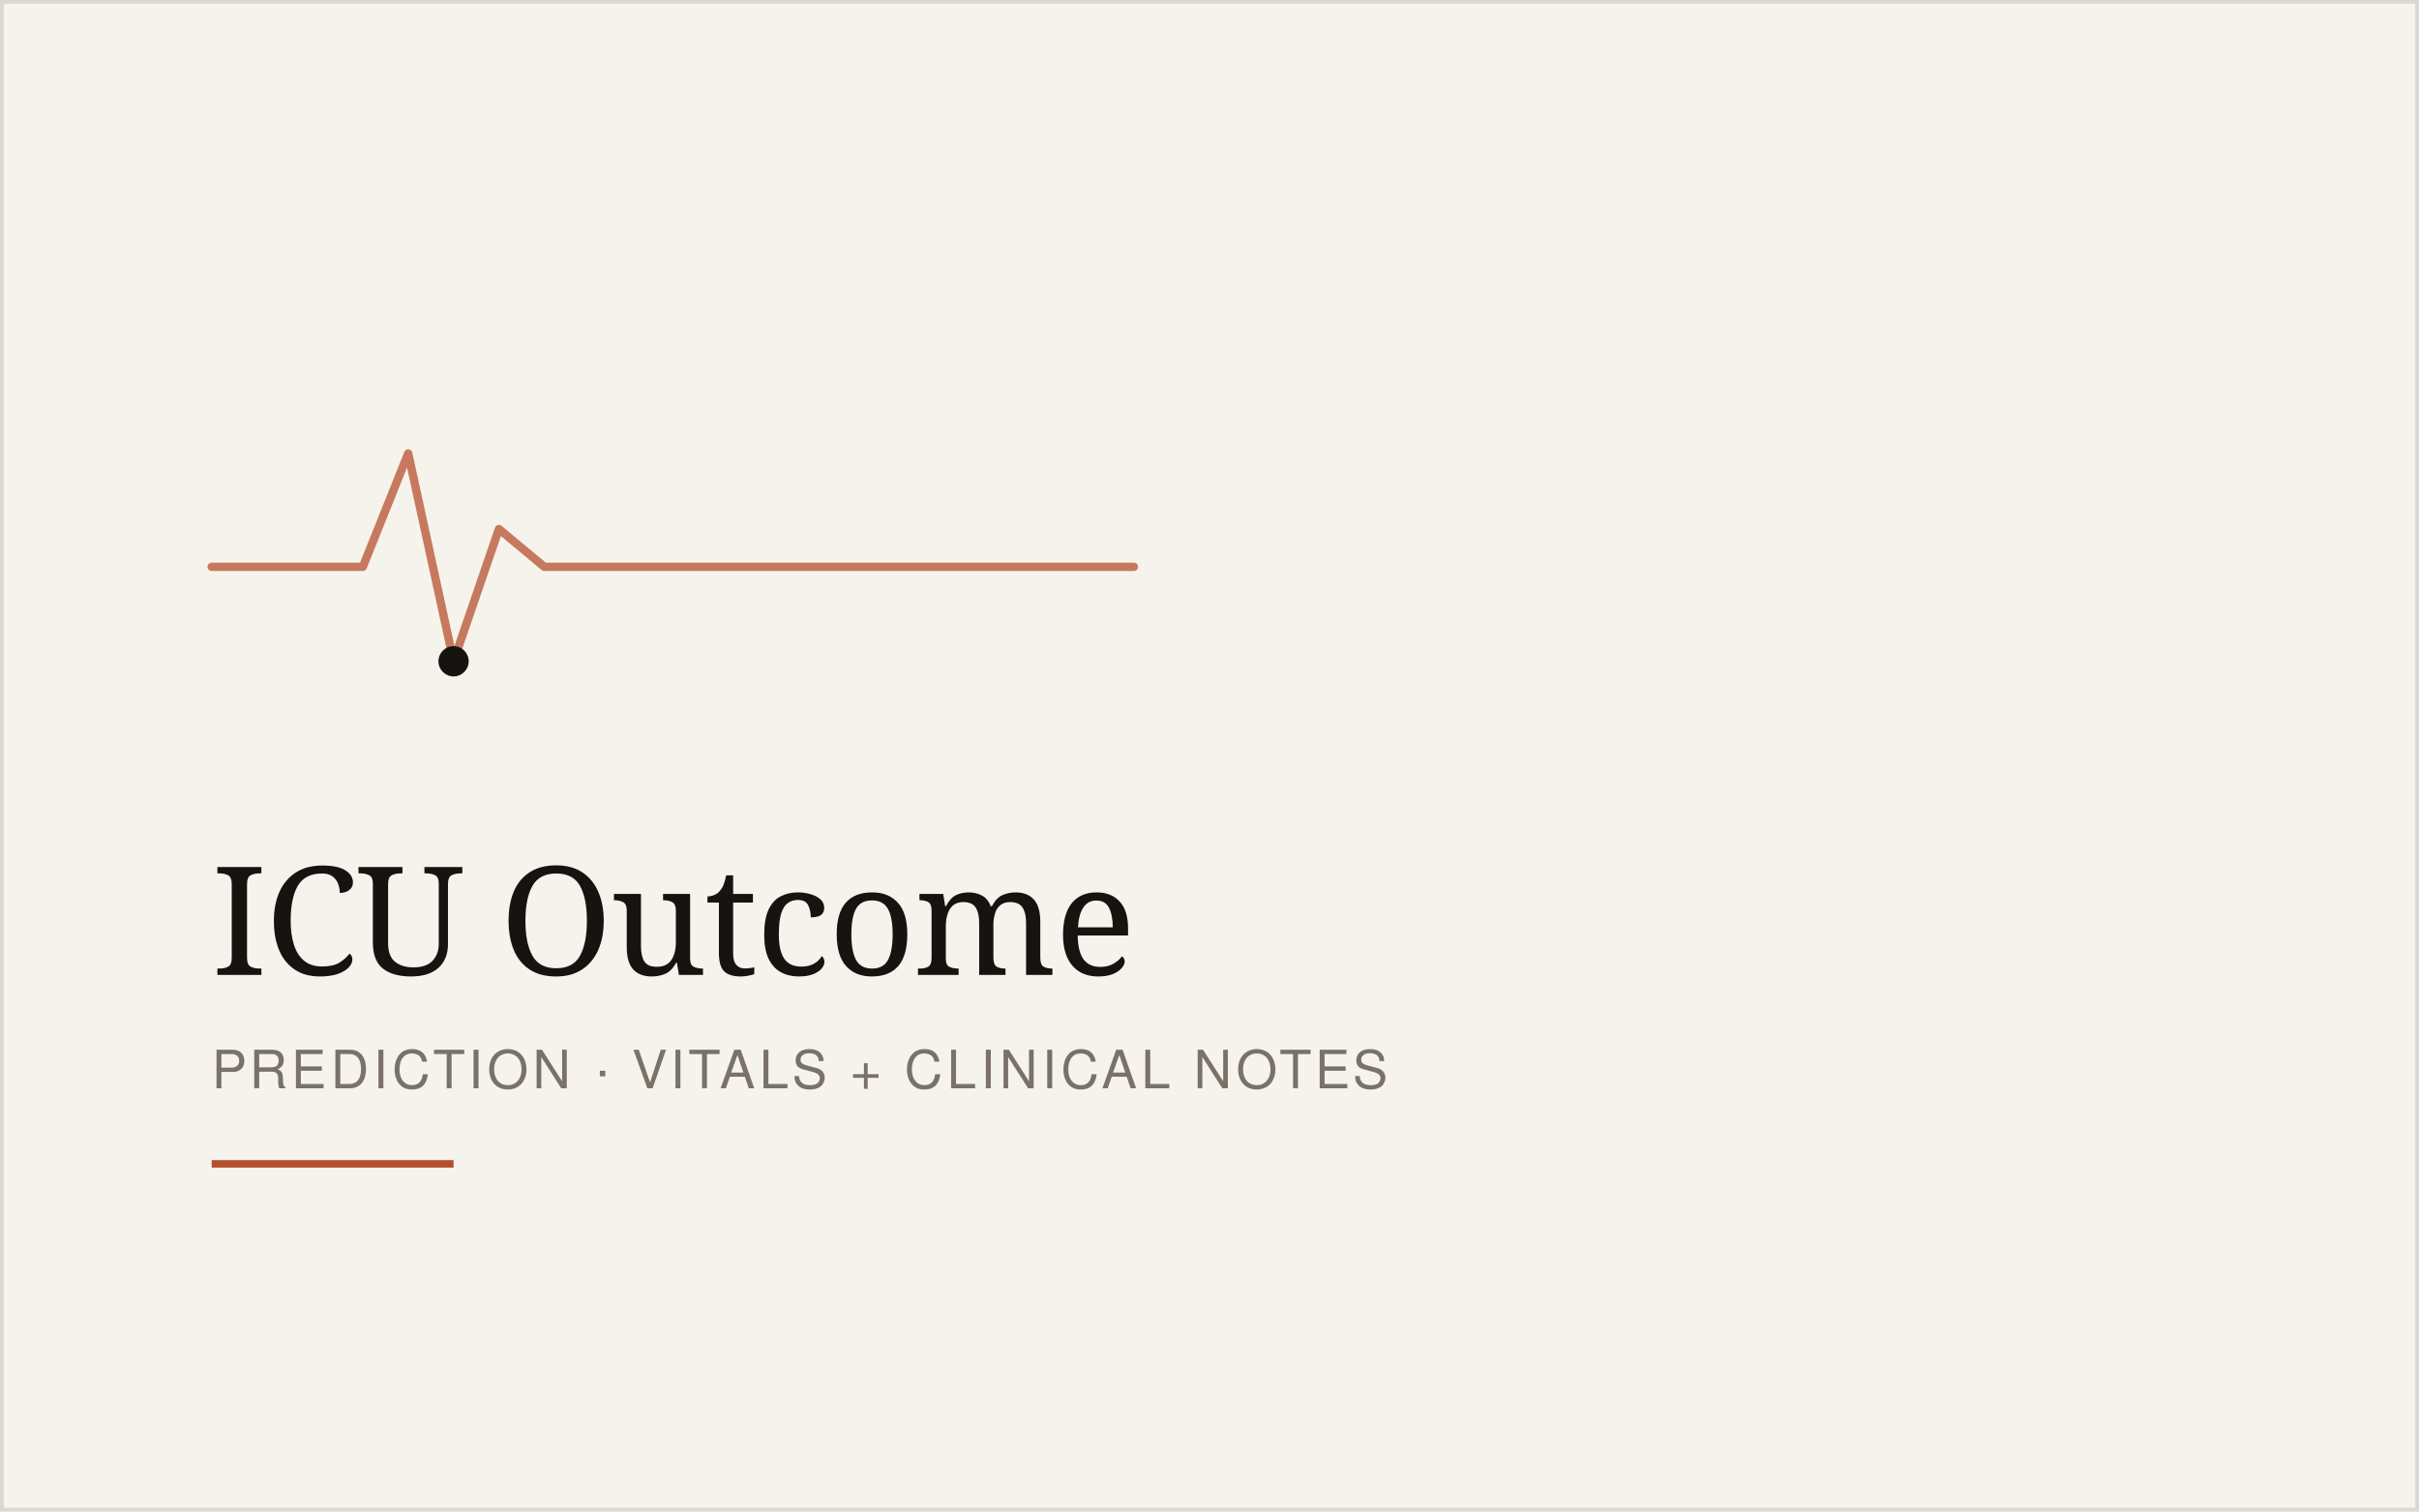
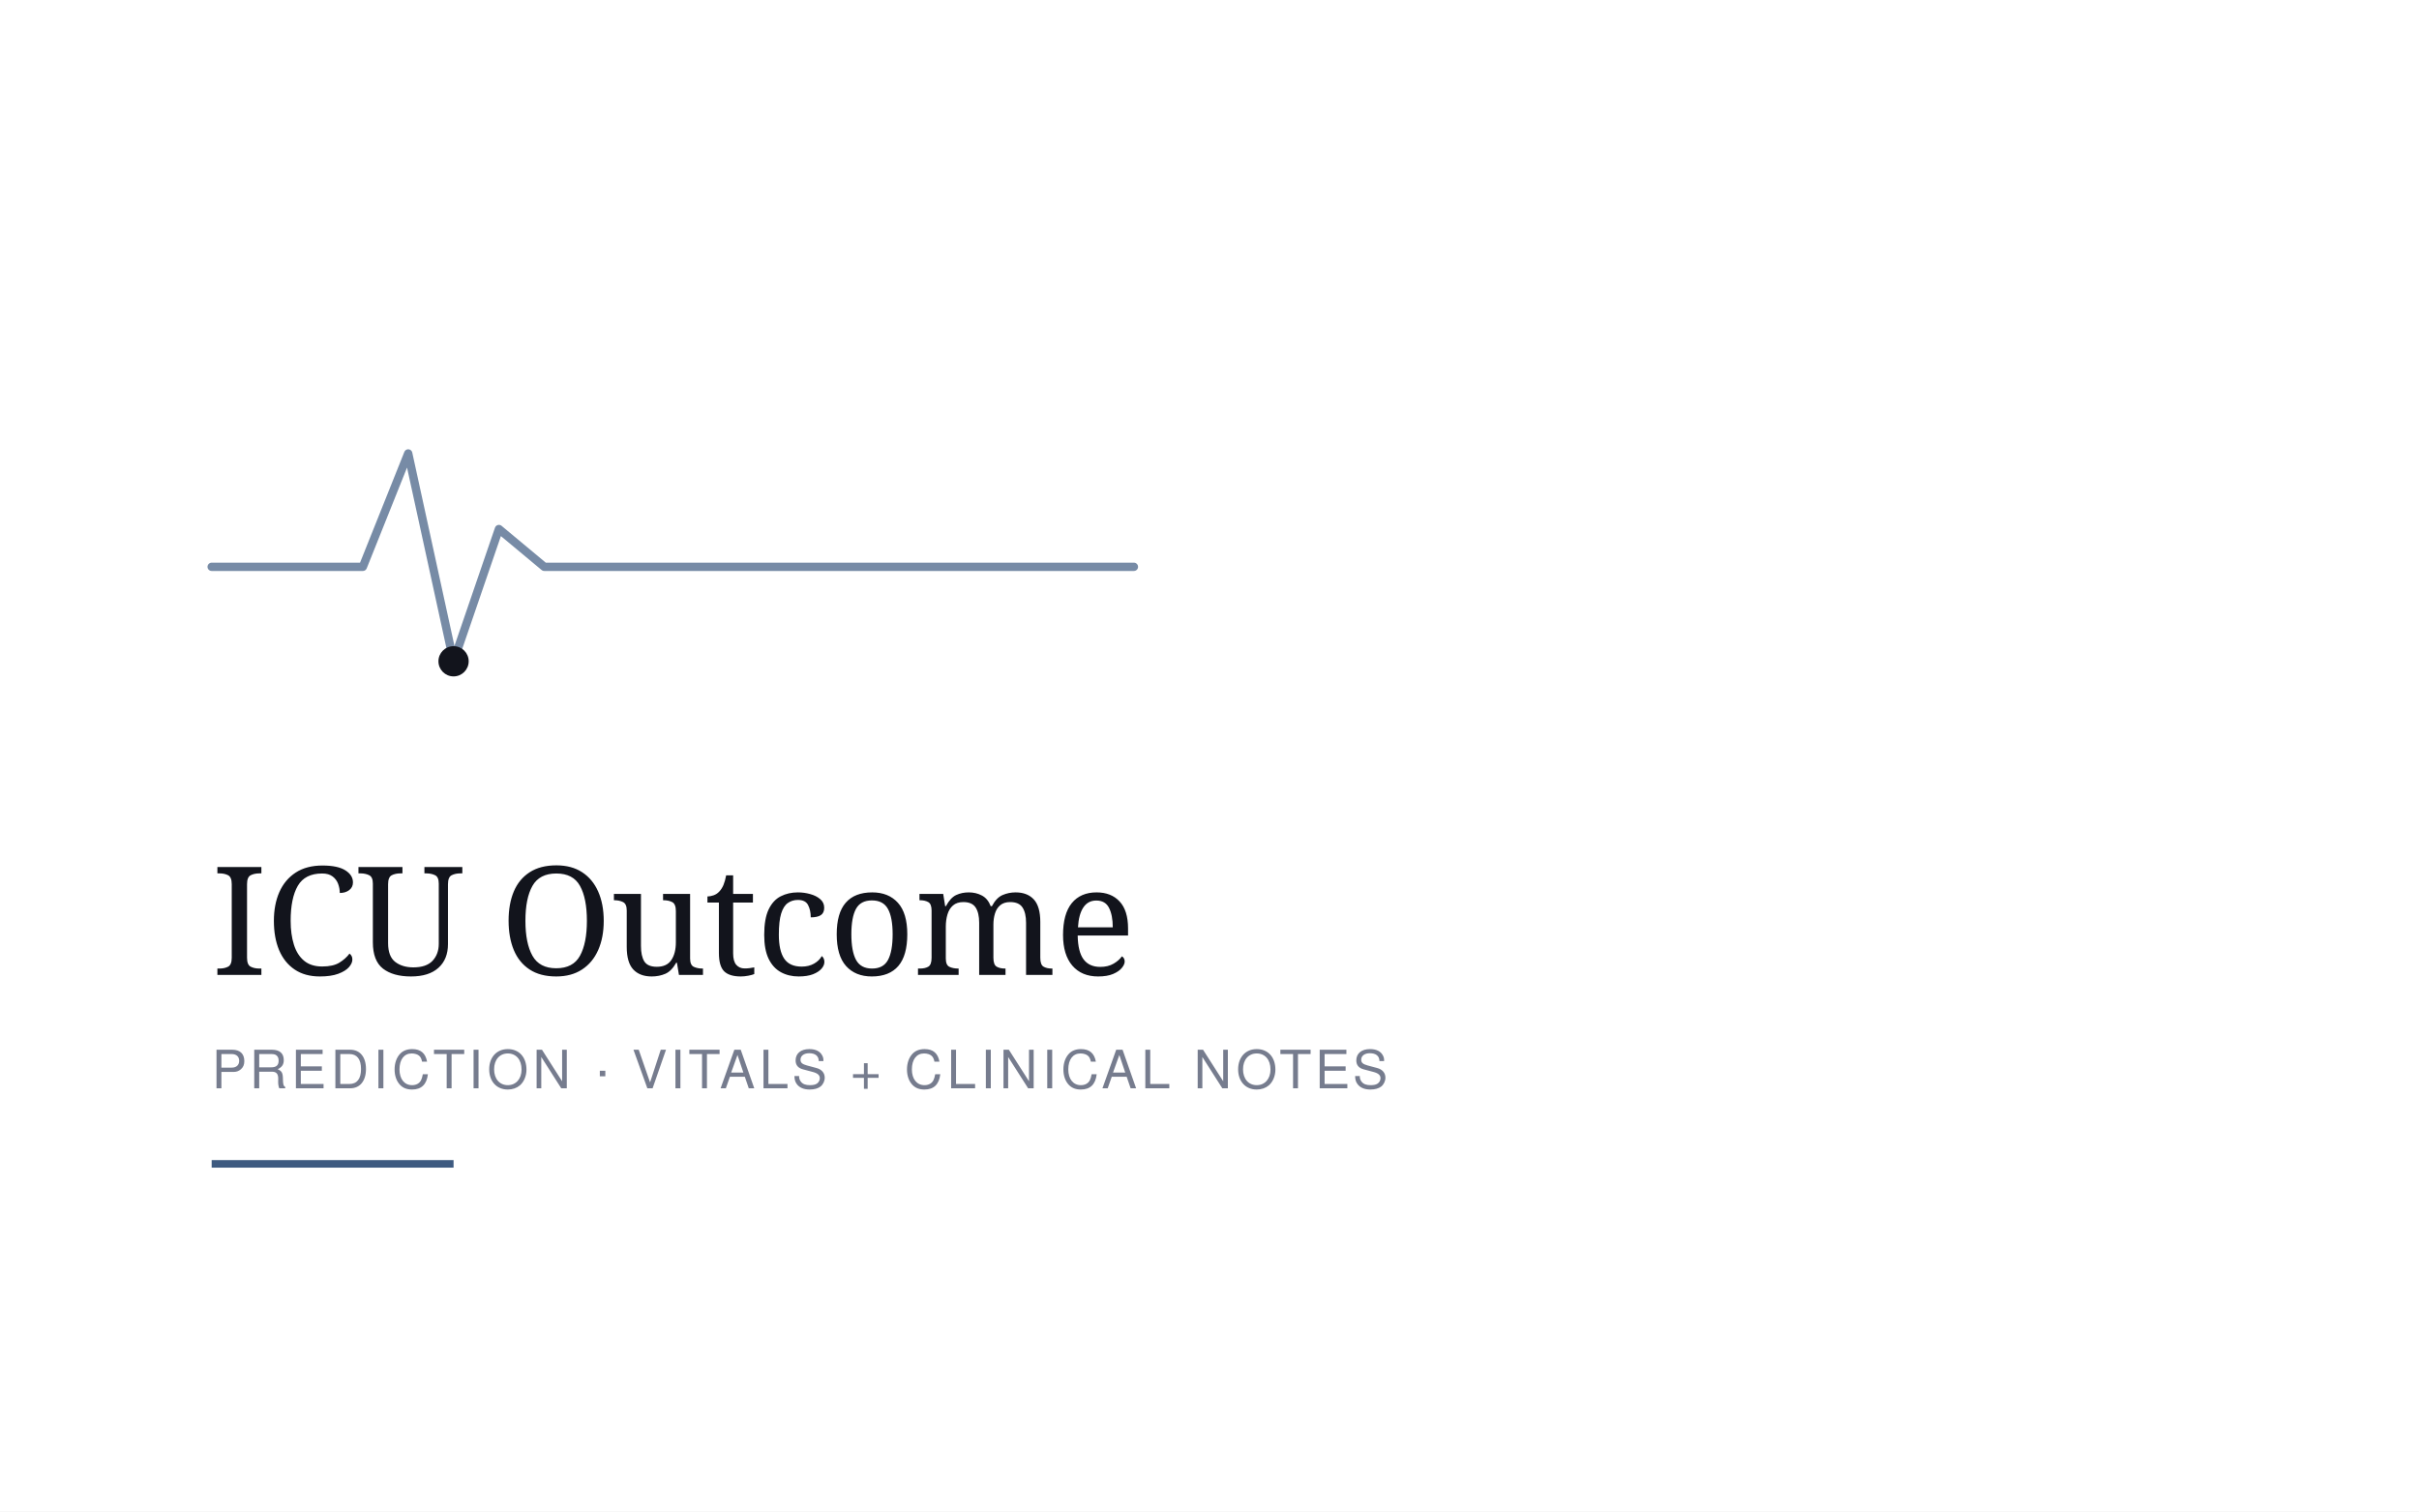
<svg xmlns="http://www.w3.org/2000/svg" viewBox="0 0 640 400">
-   <rect width="640" height="400" fill="#f6f3ec" />
-   <rect x="0.5" y="0.5" width="639" height="399" fill="none" stroke="#161310" stroke-opacity="0.12" />
-   <polyline points="56,150 96,150 108,120 120,175 132,140 144,150 300,150" fill="none" stroke="#b5502f" stroke-width="2.2" stroke-linejoin="round" stroke-linecap="round" opacity="0.75" />
-   <circle cx="120" cy="175" r="4" fill="#161310" />
-   <text x="56" y="258" font-family="Georgia, 'Iowan Old Style', serif" font-size="40" fill="#161310" letter-spacing="-0.5">ICU Outcome</text>
-   <text x="56" y="288" font-family="Helvetica, Arial, sans-serif" font-size="14" letter-spacing="0.08em" fill="#7a7269">PREDICTION · VITALS + CLINICAL NOTES</text>
-   <line x1="56" y1="308" x2="120" y2="308" stroke="#b5502f" stroke-width="2" />
+   <rect width="640" height="400" fill="#ffffff" />
+   <polyline points="56,150 96,150 108,120 120,175 132,140 144,150 300,150" fill="none" stroke="#3d5a80" stroke-width="2.2" stroke-linejoin="round" stroke-linecap="round" opacity="0.7" />
+   <circle cx="120" cy="175" r="4" fill="#12141c" />
+   <text x="56" y="258" font-family="Georgia, 'Iowan Old Style', serif" font-size="40" fill="#12141c" letter-spacing="-0.5">ICU Outcome</text>
+   <text x="56" y="288" font-family="Helvetica, Arial, sans-serif" font-size="14" letter-spacing="0.08em" fill="#767c8e">PREDICTION · VITALS + CLINICAL NOTES</text>
+   <line x1="56" y1="308" x2="120" y2="308" stroke="#3d5a80" stroke-width="2" />
</svg>
